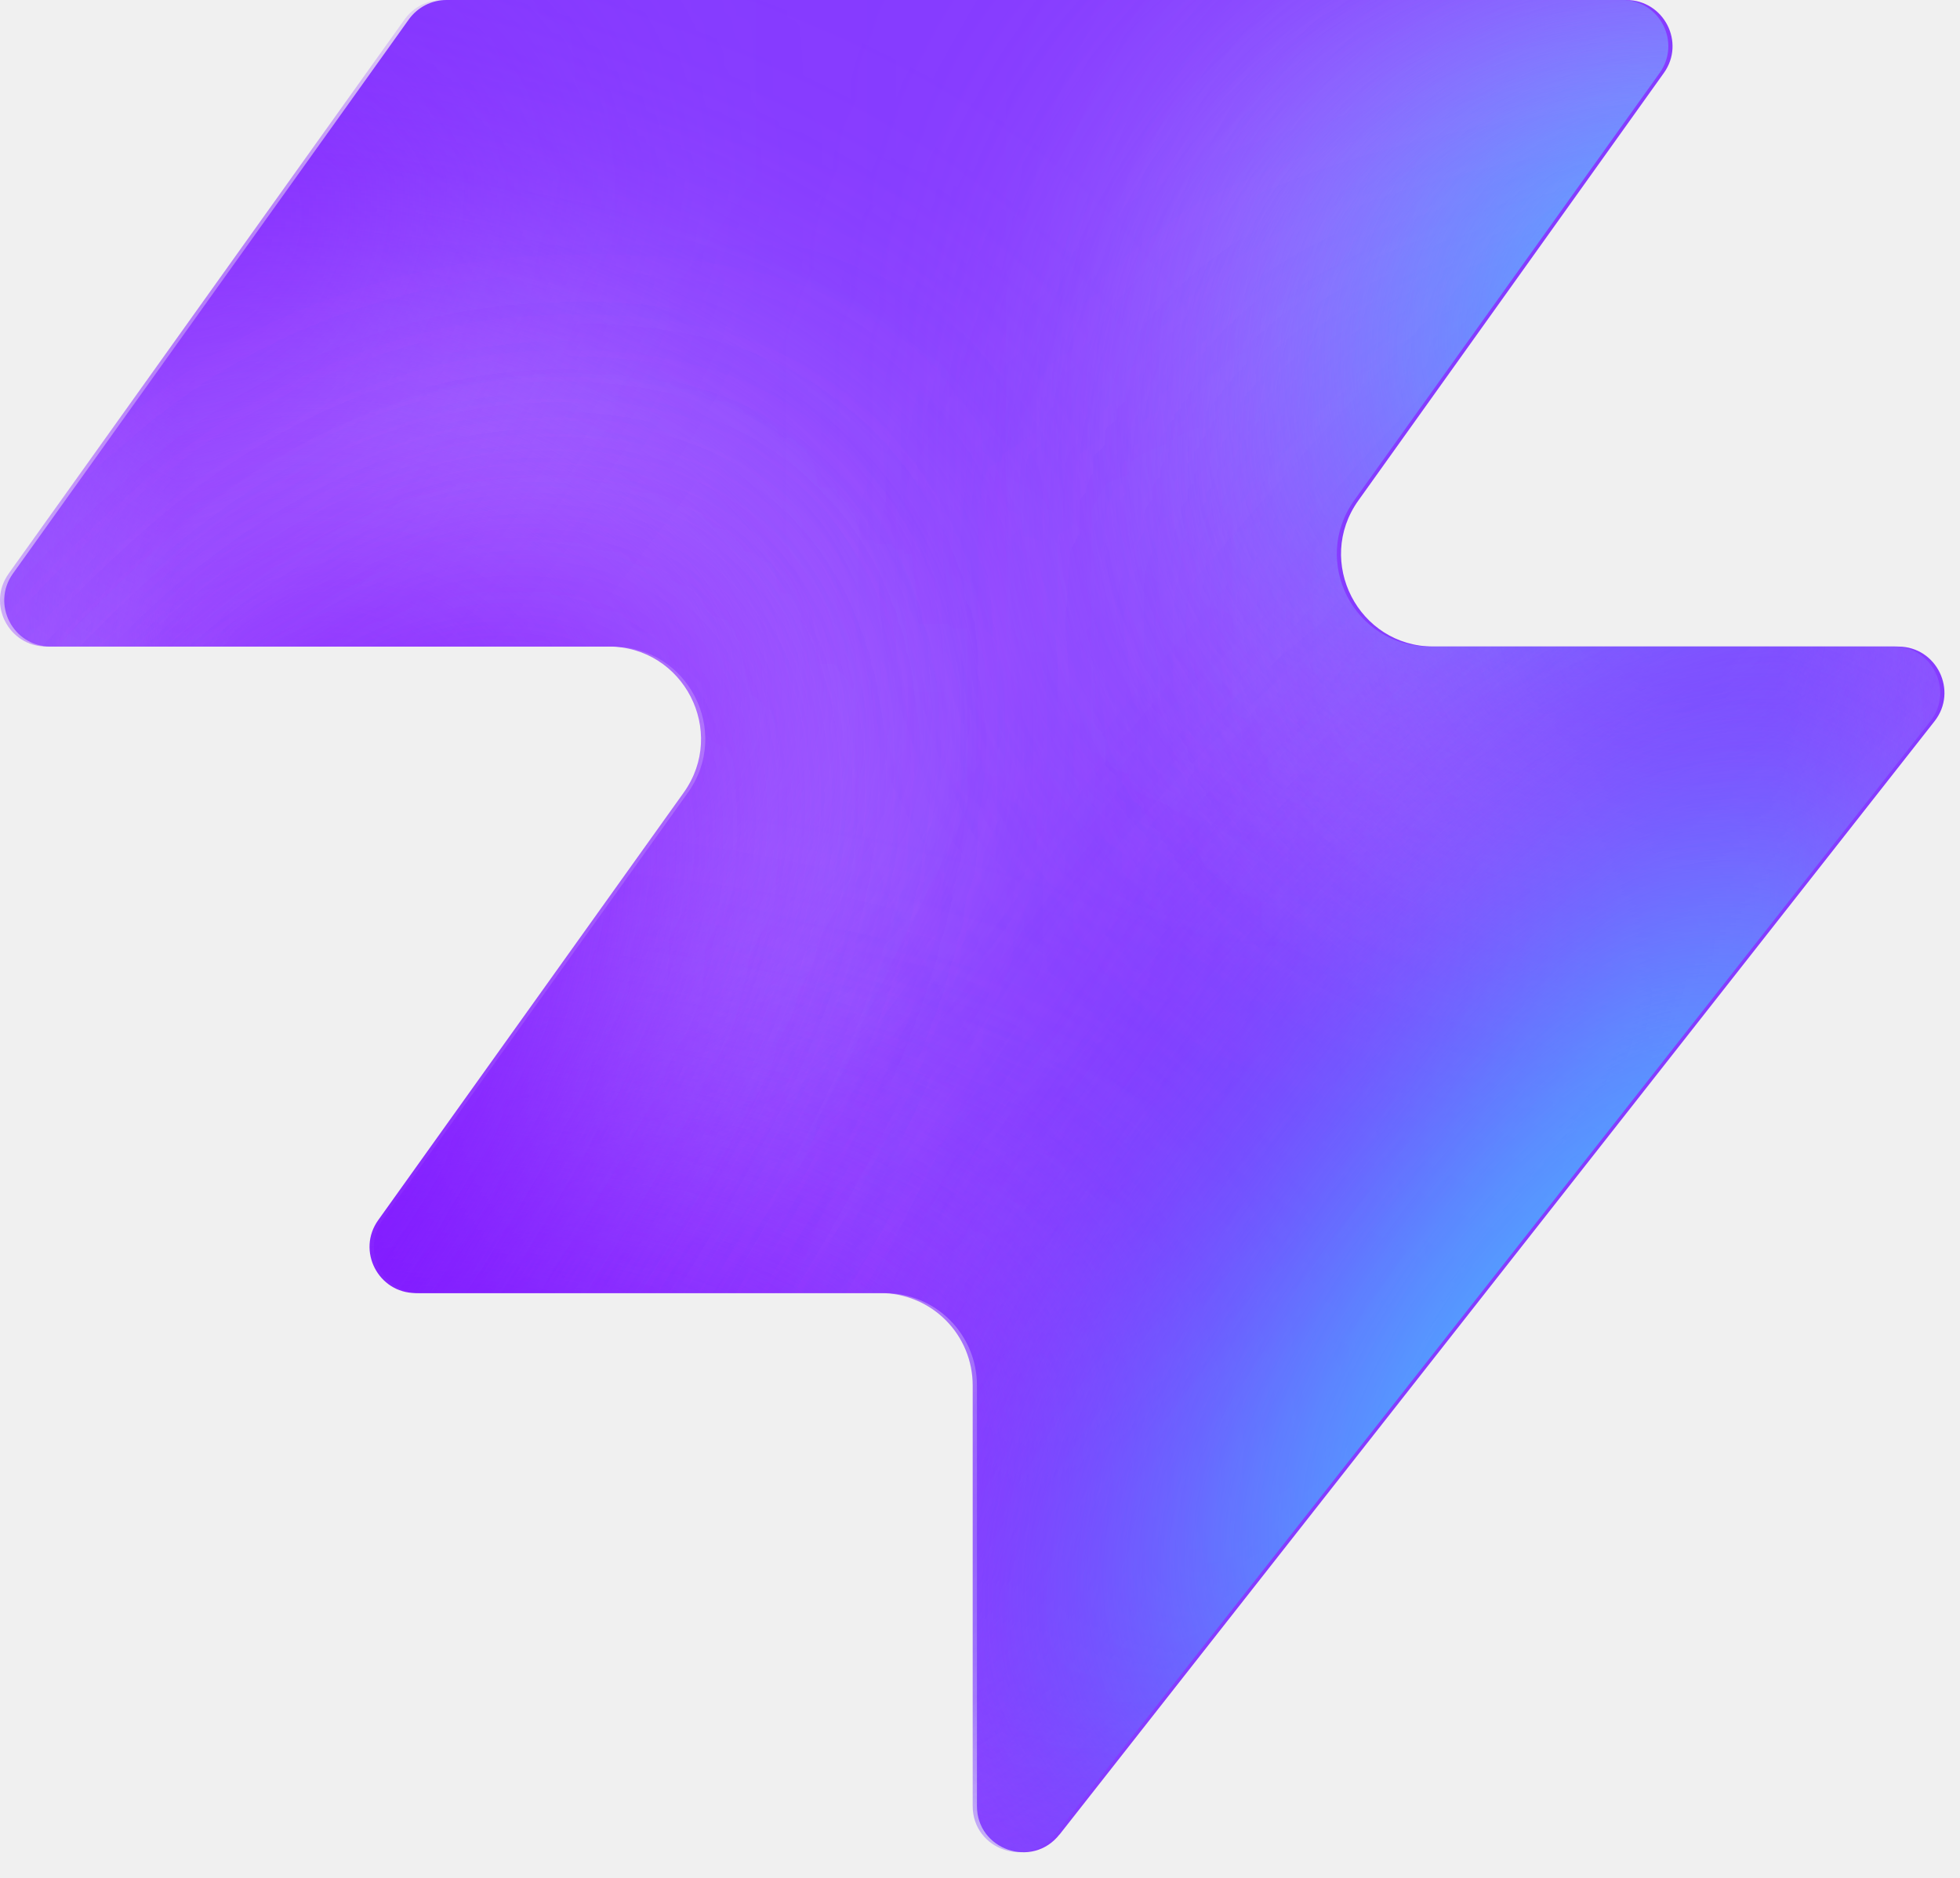
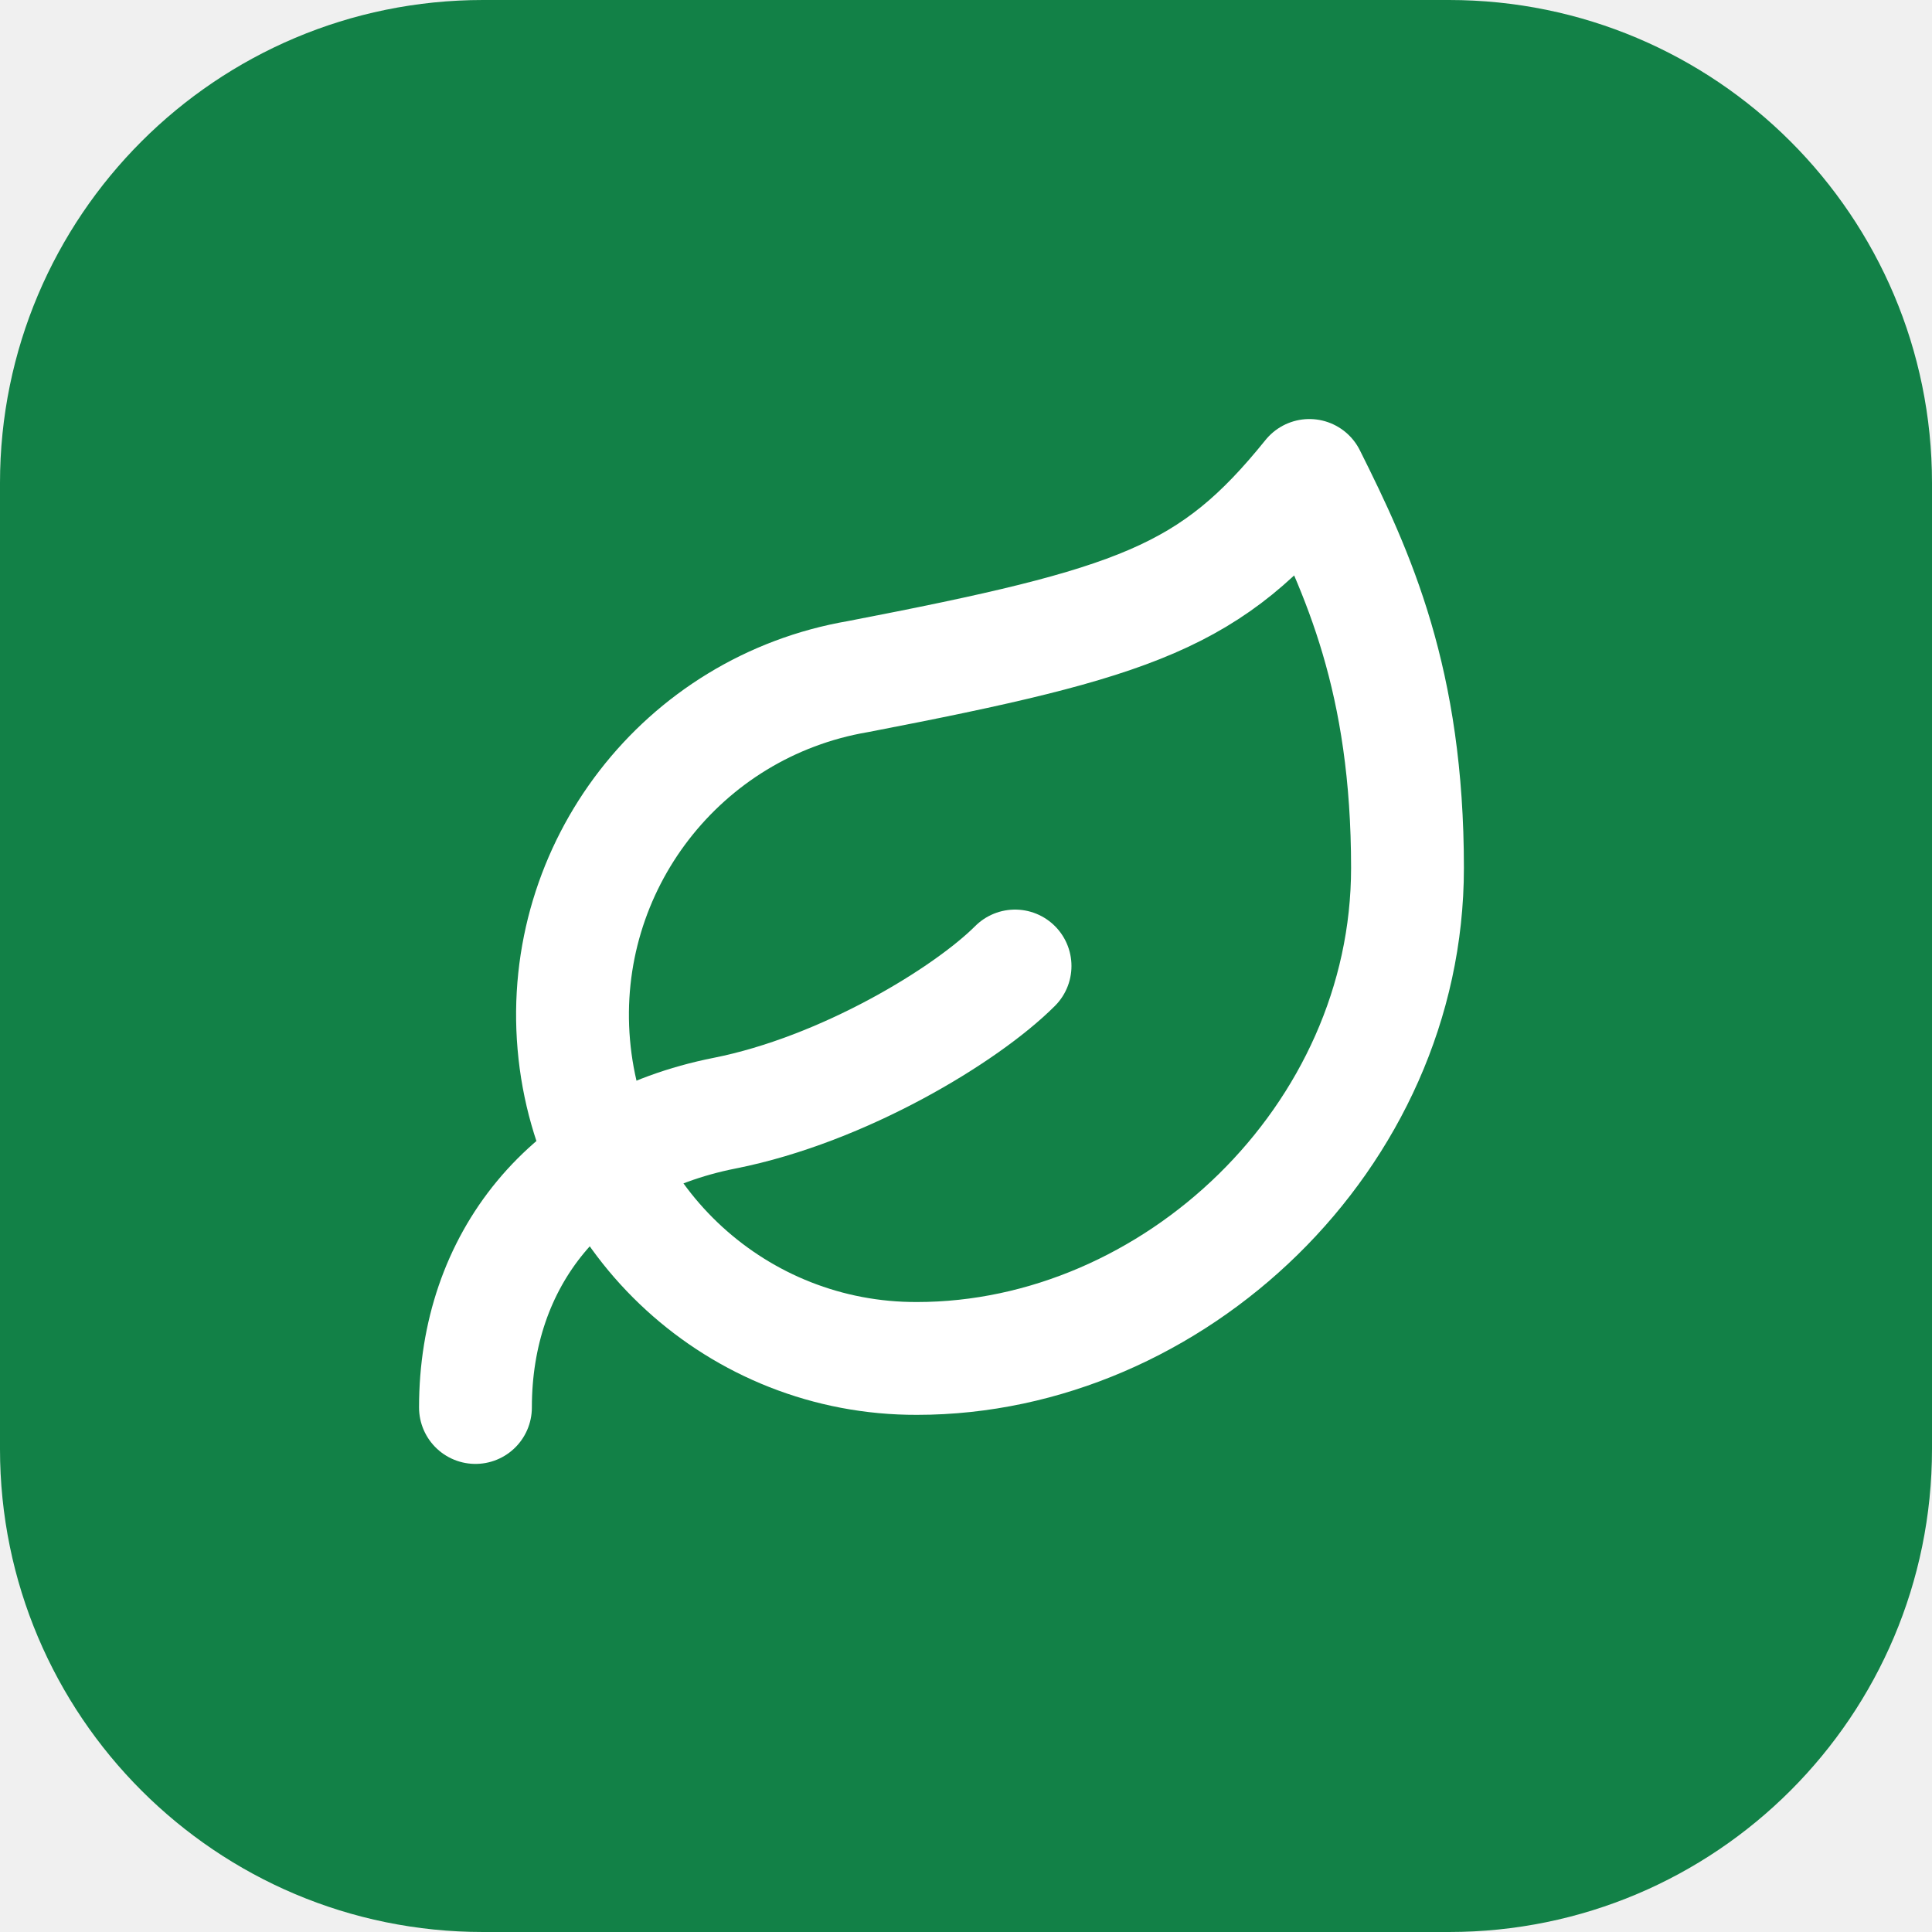
- <svg xmlns="http://www.w3.org/2000/svg" width="48" height="46" fill="none" viewBox="0 0 48 46">
-   <path fill="#863bff" d="M25.946 44.938c-.664.845-2.021.375-2.021-.698V33.937a2.26 2.26 0 0 0-2.262-2.262H10.287c-.92 0-1.456-1.04-.92-1.788l7.48-10.471c1.07-1.497 0-3.578-1.842-3.578H1.237c-.92 0-1.456-1.04-.92-1.788L10.013.474c.214-.297.556-.474.92-.474h28.894c.92 0 1.456 1.04.92 1.788l-7.48 10.471c-1.07 1.498 0 3.579 1.842 3.579h11.377c.943 0 1.473 1.088.89 1.83L25.947 44.94z" style="fill:#863bff;fill:color(display-p3 .525 .23 1);fill-opacity:1" />
-   <mask id="a" width="48" height="46" x="0" y="0" maskUnits="userSpaceOnUse" style="mask-type:alpha">
-     <path fill="#000" d="M25.842 44.938c-.664.844-2.021.375-2.021-.698V33.937a2.26 2.26 0 0 0-2.262-2.262H10.183c-.92 0-1.456-1.04-.92-1.788l7.48-10.471c1.07-1.498 0-3.579-1.842-3.579H1.133c-.92 0-1.456-1.04-.92-1.787L9.91.473c.214-.297.556-.474.92-.474h28.894c.92 0 1.456 1.04.92 1.788l-7.48 10.471c-1.07 1.498 0 3.578 1.842 3.578h11.377c.943 0 1.473 1.088.89 1.832L25.843 44.94z" style="fill:#000;fill-opacity:1" />
-   </mask>
-   <g mask="url(#a)">
-     <g filter="url(#b)">
-       <ellipse cx="5.508" cy="14.704" fill="#ede6ff" rx="5.508" ry="14.704" style="fill:#ede6ff;fill:color(display-p3 .927 .903 1);fill-opacity:1" transform="matrix(.00324 1 1 -.00324 -4.47 31.516)" />
-     </g>
-     <g filter="url(#c)">
-       <ellipse cx="10.399" cy="29.851" fill="#ede6ff" rx="10.399" ry="29.851" style="fill:#ede6ff;fill:color(display-p3 .927 .903 1);fill-opacity:1" transform="matrix(.00324 1 1 -.00324 -39.328 7.883)" />
-     </g>
-     <g filter="url(#d)">
-       <ellipse cx="5.508" cy="30.487" fill="#7e14ff" rx="5.508" ry="30.487" style="fill:#7e14ff;fill:color(display-p3 .492 .077 1);fill-opacity:1" transform="rotate(89.814 -25.913 -14.639)scale(1 -1)" />
-     </g>
-     <g filter="url(#e)">
-       <ellipse cx="5.508" cy="30.599" fill="#7e14ff" rx="5.508" ry="30.599" style="fill:#7e14ff;fill:color(display-p3 .492 .077 1);fill-opacity:1" transform="rotate(89.814 -32.644 -3.334)scale(1 -1)" />
-     </g>
-     <g filter="url(#f)">
-       <ellipse cx="5.508" cy="30.599" fill="#7e14ff" rx="5.508" ry="30.599" style="fill:#7e14ff;fill:color(display-p3 .492 .077 1);fill-opacity:1" transform="matrix(.00324 1 1 -.00324 -34.34 30.47)" />
-     </g>
-     <g filter="url(#g)">
-       <ellipse cx="14.072" cy="22.078" fill="#ede6ff" rx="14.072" ry="22.078" style="fill:#ede6ff;fill:color(display-p3 .927 .903 1);fill-opacity:1" transform="rotate(93.35 24.506 48.493)scale(-1 1)" />
-     </g>
-     <g filter="url(#h)">
-       <ellipse cx="3.47" cy="21.501" fill="#7e14ff" rx="3.47" ry="21.501" style="fill:#7e14ff;fill:color(display-p3 .492 .077 1);fill-opacity:1" transform="rotate(89.009 28.708 47.59)scale(-1 1)" />
-     </g>
-     <g filter="url(#i)">
-       <ellipse cx="3.47" cy="21.501" fill="#7e14ff" rx="3.47" ry="21.501" style="fill:#7e14ff;fill:color(display-p3 .492 .077 1);fill-opacity:1" transform="rotate(89.009 28.708 47.59)scale(-1 1)" />
-     </g>
-     <g filter="url(#j)">
-       <ellipse cx=".387" cy="8.972" fill="#7e14ff" rx="4.407" ry="29.108" style="fill:#7e14ff;fill:color(display-p3 .492 .077 1);fill-opacity:1" transform="rotate(39.51 .387 8.972)" />
-     </g>
-     <g filter="url(#k)">
-       <ellipse cx="47.523" cy="-6.092" fill="#7e14ff" rx="4.407" ry="29.108" style="fill:#7e14ff;fill:color(display-p3 .492 .077 1);fill-opacity:1" transform="rotate(37.892 47.523 -6.092)" />
-     </g>
-     <g filter="url(#l)">
-       <ellipse cx="41.412" cy="6.333" fill="#47bfff" rx="5.971" ry="9.665" style="fill:#47bfff;fill:color(display-p3 .28 .748 1);fill-opacity:1" transform="rotate(37.892 41.412 6.333)" />
-     </g>
-     <g filter="url(#m)">
-       <ellipse cx="-1.879" cy="38.332" fill="#7e14ff" rx="4.407" ry="29.108" style="fill:#7e14ff;fill:color(display-p3 .492 .077 1);fill-opacity:1" transform="rotate(37.892 -1.88 38.332)" />
-     </g>
-     <g filter="url(#n)">
-       <ellipse cx="-1.879" cy="38.332" fill="#7e14ff" rx="4.407" ry="29.108" style="fill:#7e14ff;fill:color(display-p3 .492 .077 1);fill-opacity:1" transform="rotate(37.892 -1.88 38.332)" />
-     </g>
-     <g filter="url(#o)">
-       <ellipse cx="35.651" cy="29.907" fill="#7e14ff" rx="4.407" ry="29.108" style="fill:#7e14ff;fill:color(display-p3 .492 .077 1);fill-opacity:1" transform="rotate(37.892 35.651 29.907)" />
-     </g>
-     <g filter="url(#p)">
-       <ellipse cx="38.418" cy="32.4" fill="#47bfff" rx="5.971" ry="15.297" style="fill:#47bfff;fill:color(display-p3 .28 .748 1);fill-opacity:1" transform="rotate(37.892 38.418 32.4)" />
-     </g>
+ <svg xmlns="http://www.w3.org/2000/svg" width="64" height="64" viewBox="0 0 64 64">
+   <rect width="64" height="64" rx="16" fill="#128147" />
+   <g transform="translate(12.5 12.5) scale(1.625)" fill="none" stroke="#fff" stroke-width="2.3" stroke-linecap="round" stroke-linejoin="round">
+     <path d="M11 20A7 7 0 0 1 9.8 6.1C15.5 5 17 4.48 19 2c1 2 2 4.18 2 8 0 5.5-4.78 10-10 10Z" />
+     <path d="M2 21c0-3 1.85-5.36 5.08-6C9.5 14.52 12 13 13 12" />
  </g>
-   <defs>
-     <filter id="b" width="60.045" height="41.654" x="-19.77" y="16.149" color-interpolation-filters="sRGB" filterUnits="userSpaceOnUse">
-       <feFlood flood-opacity="0" result="BackgroundImageFix" />
-       <feBlend in="SourceGraphic" in2="BackgroundImageFix" result="shape" />
-       <feGaussianBlur result="effect1_foregroundBlur_2002_17158" stdDeviation="7.659" />
-     </filter>
-     <filter id="c" width="90.34" height="51.437" x="-54.613" y="-7.533" color-interpolation-filters="sRGB" filterUnits="userSpaceOnUse">
-       <feFlood flood-opacity="0" result="BackgroundImageFix" />
-       <feBlend in="SourceGraphic" in2="BackgroundImageFix" result="shape" />
-       <feGaussianBlur result="effect1_foregroundBlur_2002_17158" stdDeviation="7.659" />
-     </filter>
-     <filter id="d" width="79.355" height="29.4" x="-49.64" y="2.03" color-interpolation-filters="sRGB" filterUnits="userSpaceOnUse">
-       <feFlood flood-opacity="0" result="BackgroundImageFix" />
-       <feBlend in="SourceGraphic" in2="BackgroundImageFix" result="shape" />
-       <feGaussianBlur result="effect1_foregroundBlur_2002_17158" stdDeviation="4.596" />
-     </filter>
-     <filter id="e" width="79.579" height="29.4" x="-45.045" y="20.029" color-interpolation-filters="sRGB" filterUnits="userSpaceOnUse">
-       <feFlood flood-opacity="0" result="BackgroundImageFix" />
-       <feBlend in="SourceGraphic" in2="BackgroundImageFix" result="shape" />
-       <feGaussianBlur result="effect1_foregroundBlur_2002_17158" stdDeviation="4.596" />
-     </filter>
-     <filter id="f" width="79.579" height="29.4" x="-43.513" y="21.178" color-interpolation-filters="sRGB" filterUnits="userSpaceOnUse">
-       <feFlood flood-opacity="0" result="BackgroundImageFix" />
-       <feBlend in="SourceGraphic" in2="BackgroundImageFix" result="shape" />
-       <feGaussianBlur result="effect1_foregroundBlur_2002_17158" stdDeviation="4.596" />
-     </filter>
-     <filter id="g" width="74.749" height="58.852" x="15.756" y="-17.901" color-interpolation-filters="sRGB" filterUnits="userSpaceOnUse">
-       <feFlood flood-opacity="0" result="BackgroundImageFix" />
-       <feBlend in="SourceGraphic" in2="BackgroundImageFix" result="shape" />
-       <feGaussianBlur result="effect1_foregroundBlur_2002_17158" stdDeviation="7.659" />
-     </filter>
-     <filter id="h" width="61.377" height="25.362" x="23.548" y="2.284" color-interpolation-filters="sRGB" filterUnits="userSpaceOnUse">
-       <feFlood flood-opacity="0" result="BackgroundImageFix" />
-       <feBlend in="SourceGraphic" in2="BackgroundImageFix" result="shape" />
-       <feGaussianBlur result="effect1_foregroundBlur_2002_17158" stdDeviation="4.596" />
-     </filter>
-     <filter id="i" width="61.377" height="25.362" x="23.548" y="2.284" color-interpolation-filters="sRGB" filterUnits="userSpaceOnUse">
-       <feFlood flood-opacity="0" result="BackgroundImageFix" />
-       <feBlend in="SourceGraphic" in2="BackgroundImageFix" result="shape" />
-       <feGaussianBlur result="effect1_foregroundBlur_2002_17158" stdDeviation="4.596" />
-     </filter>
-     <filter id="j" width="56.045" height="63.649" x="-27.636" y="-22.853" color-interpolation-filters="sRGB" filterUnits="userSpaceOnUse">
-       <feFlood flood-opacity="0" result="BackgroundImageFix" />
-       <feBlend in="SourceGraphic" in2="BackgroundImageFix" result="shape" />
-       <feGaussianBlur result="effect1_foregroundBlur_2002_17158" stdDeviation="4.596" />
-     </filter>
-     <filter id="k" width="54.814" height="64.646" x="20.116" y="-38.415" color-interpolation-filters="sRGB" filterUnits="userSpaceOnUse">
-       <feFlood flood-opacity="0" result="BackgroundImageFix" />
-       <feBlend in="SourceGraphic" in2="BackgroundImageFix" result="shape" />
-       <feGaussianBlur result="effect1_foregroundBlur_2002_17158" stdDeviation="4.596" />
-     </filter>
-     <filter id="l" width="33.541" height="35.313" x="24.641" y="-11.323" color-interpolation-filters="sRGB" filterUnits="userSpaceOnUse">
-       <feFlood flood-opacity="0" result="BackgroundImageFix" />
-       <feBlend in="SourceGraphic" in2="BackgroundImageFix" result="shape" />
-       <feGaussianBlur result="effect1_foregroundBlur_2002_17158" stdDeviation="4.596" />
-     </filter>
-     <filter id="m" width="54.814" height="64.646" x="-29.286" y="6.009" color-interpolation-filters="sRGB" filterUnits="userSpaceOnUse">
-       <feFlood flood-opacity="0" result="BackgroundImageFix" />
-       <feBlend in="SourceGraphic" in2="BackgroundImageFix" result="shape" />
-       <feGaussianBlur result="effect1_foregroundBlur_2002_17158" stdDeviation="4.596" />
-     </filter>
-     <filter id="n" width="54.814" height="64.646" x="-29.286" y="6.009" color-interpolation-filters="sRGB" filterUnits="userSpaceOnUse">
-       <feFlood flood-opacity="0" result="BackgroundImageFix" />
-       <feBlend in="SourceGraphic" in2="BackgroundImageFix" result="shape" />
-       <feGaussianBlur result="effect1_foregroundBlur_2002_17158" stdDeviation="4.596" />
-     </filter>
-     <filter id="o" width="54.814" height="64.646" x="8.244" y="-2.416" color-interpolation-filters="sRGB" filterUnits="userSpaceOnUse">
-       <feFlood flood-opacity="0" result="BackgroundImageFix" />
-       <feBlend in="SourceGraphic" in2="BackgroundImageFix" result="shape" />
-       <feGaussianBlur result="effect1_foregroundBlur_2002_17158" stdDeviation="4.596" />
-     </filter>
-     <filter id="p" width="39.409" height="43.623" x="18.713" y="10.588" color-interpolation-filters="sRGB" filterUnits="userSpaceOnUse">
-       <feFlood flood-opacity="0" result="BackgroundImageFix" />
-       <feBlend in="SourceGraphic" in2="BackgroundImageFix" result="shape" />
-       <feGaussianBlur result="effect1_foregroundBlur_2002_17158" stdDeviation="4.596" />
-     </filter>
-   </defs>
</svg>
